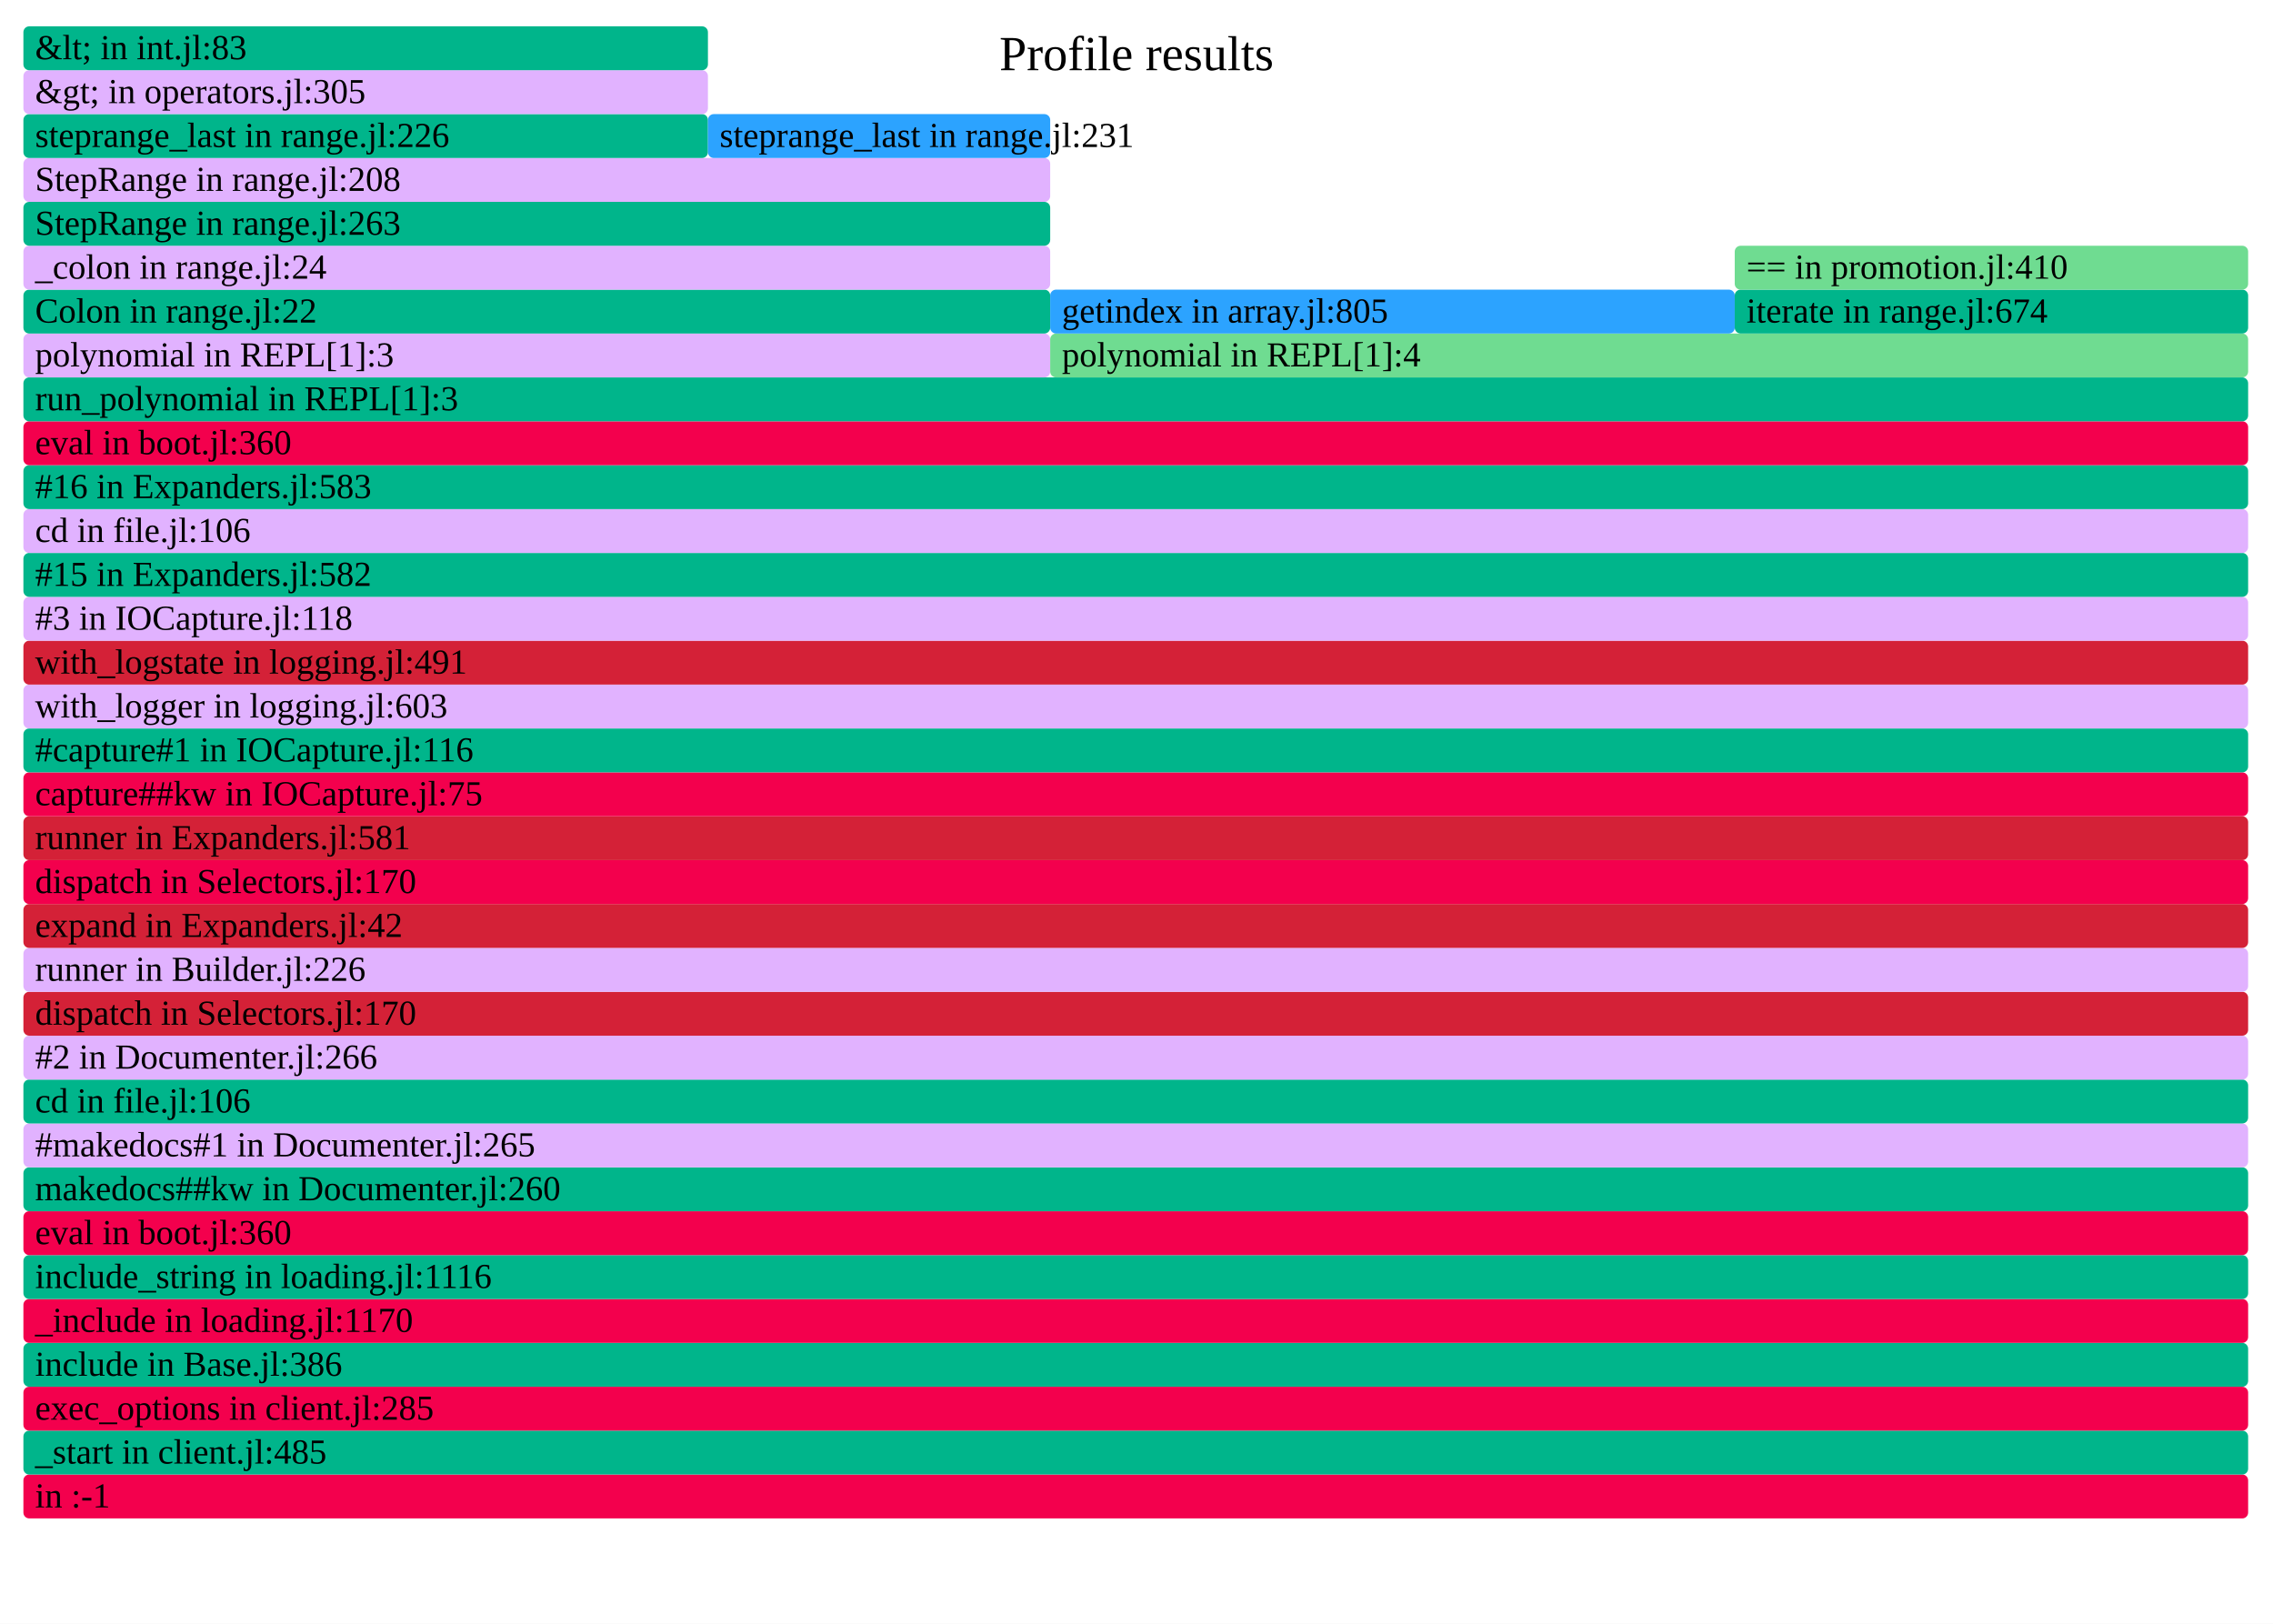
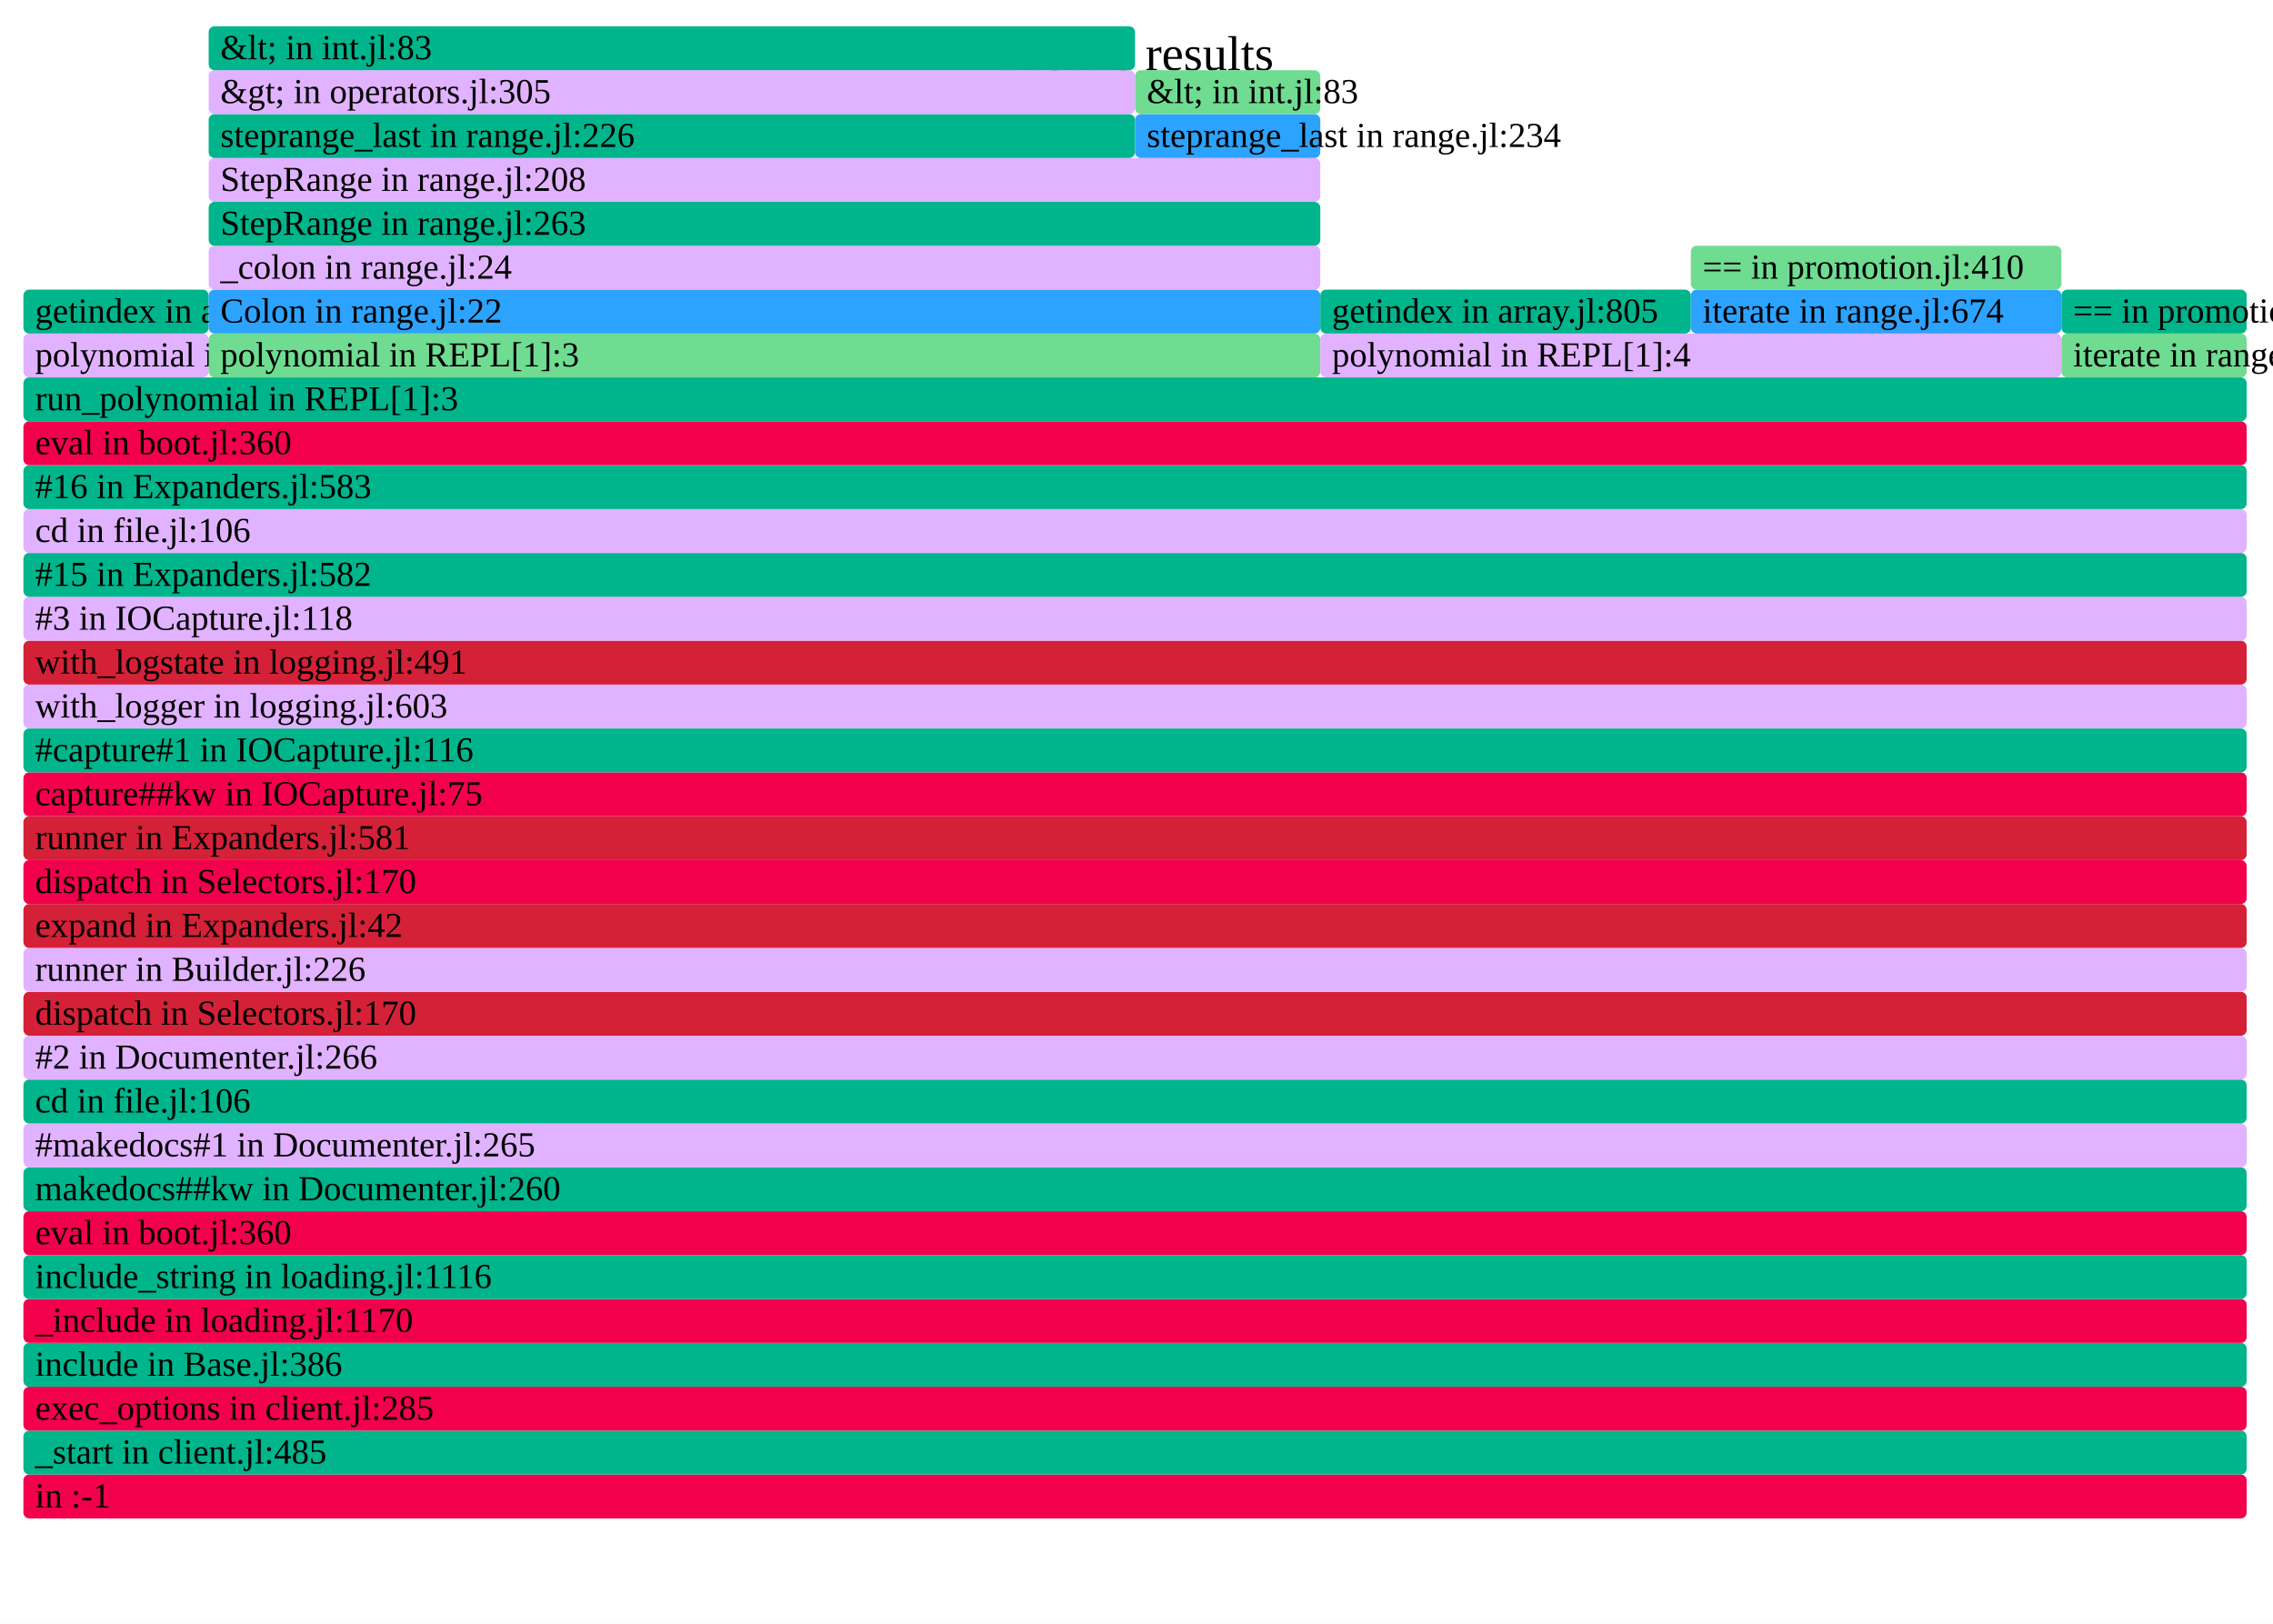
- <svg xmlns="http://www.w3.org/2000/svg" version="1.1" width="777" height="555" viewBox="0 0 777 555" id="fig-86542f899b5d41dc9a0e25c2b3490f52">
+ <svg xmlns="http://www.w3.org/2000/svg" version="1.1" width="777" height="555" viewBox="0 0 777 555" id="fig-eafd72451be54ff8b10cc62f1d40d77c">
  <defs>
-     <clipPath id="fig-86542f899b5d41dc9a0e25c2b3490f52-clip">
+     <clipPath id="fig-eafd72451be54ff8b10cc62f1d40d77c-clip">
      <rect x="0" y="0" width="777" height="555" />
    </clipPath>
  </defs>
  <style type="text/css">
-     #fig-86542f899b5d41dc9a0e25c2b3490f52 text {
+     #fig-eafd72451be54ff8b10cc62f1d40d77c text {
        pointer-events: none;
        font-family: inherit;
        font-size: 12px;
        fill: #000000;
    }
-     text#fig-86542f899b5d41dc9a0e25c2b3490f52-caption {
+     text#fig-eafd72451be54ff8b10cc62f1d40d77c-caption {
        font-size: 16.8px;
        fill: #000000;
        text-anchor: middle;
    }
-     #fig-86542f899b5d41dc9a0e25c2b3490f52-bg {
+     #fig-eafd72451be54ff8b10cc62f1d40d77c-bg {
        fill: #FFFFFF;
    }
-     #fig-86542f899b5d41dc9a0e25c2b3490f52-viewport rect, #fig-86542f899b5d41dc9a0e25c2b3490f52-viewport path {
+     #fig-eafd72451be54ff8b10cc62f1d40d77c-viewport rect, #fig-eafd72451be54ff8b10cc62f1d40d77c-viewport path {
        vector-effect: non-scaling-stroke;
        fill-opacity: 1;
    }
-     #fig-86542f899b5d41dc9a0e25c2b3490f52-viewport text {
+     #fig-eafd72451be54ff8b10cc62f1d40d77c-viewport text {
        stroke: #000000;
        stroke-width: 0;
        stroke-opacity: 0.35;
    }
-     #fig-86542f899b5d41dc9a0e25c2b3490f52-viewport rect:hover, #fig-86542f899b5d41dc9a0e25c2b3490f52-viewport path:hover {
+     #fig-eafd72451be54ff8b10cc62f1d40d77c-viewport rect:hover, #fig-eafd72451be54ff8b10cc62f1d40d77c-viewport path:hover {
        fill-opacity: 0.75;
        stroke: #000000;
        stroke-width: 0.5;
    }
-     #fig-86542f899b5d41dc9a0e25c2b3490f52-viewport + rect {
+     #fig-eafd72451be54ff8b10cc62f1d40d77c-viewport + rect {
        fill: #FFFFFF;
        opacity: 0.8;
    }
-     text#fig-86542f899b5d41dc9a0e25c2b3490f52-details{
+     text#fig-eafd72451be54ff8b10cc62f1d40d77c-details{
        fill: #000000;
    }
</style>
-   <g id="fig-86542f899b5d41dc9a0e25c2b3490f52-frame" clip-path="url(#fig-86542f899b5d41dc9a0e25c2b3490f52-clip)">
-     <rect id="fig-86542f899b5d41dc9a0e25c2b3490f52-bg" x="0" y="0" width="777" height="555" />
-     <text id="fig-86542f899b5d41dc9a0e25c2b3490f52-caption" x="388.5" y="24">Profile results</text>
-     <g id="fig-86542f899b5d41dc9a0e25c2b3490f52-viewport" transform="scale(1)">
-       <rect x="8" y="504" width="760.5" height="15" rx="2" fill="#F3004D" data-dinfo="" />
+   <g id="fig-eafd72451be54ff8b10cc62f1d40d77c-frame" clip-path="url(#fig-eafd72451be54ff8b10cc62f1d40d77c-clip)">
+     <rect id="fig-eafd72451be54ff8b10cc62f1d40d77c-bg" x="0" y="0" width="777" height="555" />
+     <text id="fig-eafd72451be54ff8b10cc62f1d40d77c-caption" x="388.5" y="24">Profile results</text>
+     <g id="fig-eafd72451be54ff8b10cc62f1d40d77c-viewport" transform="scale(1)">
+       <rect x="8" y="504" width="760" height="15" rx="2" fill="#F3004D" data-dinfo="" />
      <text x="8" dx="4" y="515.25"> in :-1</text>
-       <rect x="8" y="489" width="760.5" height="15" rx="2" fill="#00B58B" data-dinfo="./" />
+       <rect x="8" y="489" width="760" height="15" rx="2" fill="#00B58B" data-dinfo="./" />
      <text x="8" dx="4" y="500.25">_start in client.jl:485</text>
-       <rect x="8" y="474" width="760.5" height="15" rx="2" fill="#F3004D" data-dinfo="./" />
+       <rect x="8" y="474" width="760" height="15" rx="2" fill="#F3004D" data-dinfo="./" />
      <text x="8" dx="4" y="485.25">exec_options in client.jl:285</text>
-       <rect x="8" y="459" width="760.5" height="15" rx="2" fill="#00B58B" data-dinfo="./" />
+       <rect x="8" y="459" width="760" height="15" rx="2" fill="#00B58B" data-dinfo="./" />
      <text x="8" dx="4" y="470.25">include in Base.jl:386</text>
-       <rect x="8" y="444" width="760.5" height="15" rx="2" fill="#F3004D" data-dinfo="./" />
+       <rect x="8" y="444" width="760" height="15" rx="2" fill="#F3004D" data-dinfo="./" />
      <text x="8" dx="4" y="455.25">_include in loading.jl:1170</text>
-       <rect x="8" y="429" width="760.5" height="15" rx="2" fill="#00B58B" data-dinfo="./" />
+       <rect x="8" y="429" width="760" height="15" rx="2" fill="#00B58B" data-dinfo="./" />
      <text x="8" dx="4" y="440.25">include_string in loading.jl:1116</text>
-       <rect x="8" y="414" width="760.5" height="15" rx="2" fill="#F3004D" data-dinfo="./" />
+       <rect x="8" y="414" width="760" height="15" rx="2" fill="#F3004D" data-dinfo="./" />
      <text x="8" dx="4" y="425.25">eval in boot.jl:360</text>
-       <rect x="8" y="399" width="760.5" height="15" rx="2" fill="#00B58B" data-dinfo="/home/runner/.julia/packages/Documenter/qdbx6/src/" />
+       <rect x="8" y="399" width="760" height="15" rx="2" fill="#00B58B" data-dinfo="/home/runner/.julia/packages/Documenter/qdbx6/src/" />
      <text x="8" dx="4" y="410.25">makedocs##kw in Documenter.jl:260</text>
-       <rect x="8" y="384" width="760.5" height="15" rx="2" fill="#E1B2FF" data-dinfo="/home/runner/.julia/packages/Documenter/qdbx6/src/" />
+       <rect x="8" y="384" width="760" height="15" rx="2" fill="#E1B2FF" data-dinfo="/home/runner/.julia/packages/Documenter/qdbx6/src/" />
      <text x="8" dx="4" y="395.25">#makedocs#1 in Documenter.jl:265</text>
-       <rect x="8" y="369" width="760.5" height="15" rx="2" fill="#00B58B" data-dinfo="./" />
+       <rect x="8" y="369" width="760" height="15" rx="2" fill="#00B58B" data-dinfo="./" />
      <text x="8" dx="4" y="380.25">cd in file.jl:106</text>
-       <rect x="8" y="354" width="760.5" height="15" rx="2" fill="#E1B2FF" data-dinfo="/home/runner/.julia/packages/Documenter/qdbx6/src/" />
+       <rect x="8" y="354" width="760" height="15" rx="2" fill="#E1B2FF" data-dinfo="/home/runner/.julia/packages/Documenter/qdbx6/src/" />
      <text x="8" dx="4" y="365.25">#2 in Documenter.jl:266</text>
-       <rect x="8" y="339" width="760.5" height="15" rx="2" fill="#D42137" data-dinfo="/home/runner/.julia/packages/Documenter/qdbx6/src/Utilities/" />
+       <rect x="8" y="339" width="760" height="15" rx="2" fill="#D42137" data-dinfo="/home/runner/.julia/packages/Documenter/qdbx6/src/Utilities/" />
      <text x="8" dx="4" y="350.25">dispatch in Selectors.jl:170</text>
-       <rect x="8" y="324" width="760.5" height="15" rx="2" fill="#E1B2FF" data-dinfo="/home/runner/.julia/packages/Documenter/qdbx6/src/" />
+       <rect x="8" y="324" width="760" height="15" rx="2" fill="#E1B2FF" data-dinfo="/home/runner/.julia/packages/Documenter/qdbx6/src/" />
      <text x="8" dx="4" y="335.25">runner in Builder.jl:226</text>
-       <rect x="8" y="309" width="760.5" height="15" rx="2" fill="#D42137" data-dinfo="/home/runner/.julia/packages/Documenter/qdbx6/src/" />
+       <rect x="8" y="309" width="760" height="15" rx="2" fill="#D42137" data-dinfo="/home/runner/.julia/packages/Documenter/qdbx6/src/" />
      <text x="8" dx="4" y="320.25">expand in Expanders.jl:42</text>
-       <rect x="8" y="294" width="760.5" height="15" rx="2" fill="#F3004D" data-dinfo="/home/runner/.julia/packages/Documenter/qdbx6/src/Utilities/" />
+       <rect x="8" y="294" width="760" height="15" rx="2" fill="#F3004D" data-dinfo="/home/runner/.julia/packages/Documenter/qdbx6/src/Utilities/" />
      <text x="8" dx="4" y="305.25">dispatch in Selectors.jl:170</text>
-       <rect x="8" y="279" width="760.5" height="15" rx="2" fill="#D42137" data-dinfo="/home/runner/.julia/packages/Documenter/qdbx6/src/" />
+       <rect x="8" y="279" width="760" height="15" rx="2" fill="#D42137" data-dinfo="/home/runner/.julia/packages/Documenter/qdbx6/src/" />
      <text x="8" dx="4" y="290.25">runner in Expanders.jl:581</text>
-       <rect x="8" y="264" width="760.5" height="15" rx="2" fill="#F3004D" data-dinfo="/home/runner/.julia/packages/IOCapture/sXY71/src/" />
+       <rect x="8" y="264" width="760" height="15" rx="2" fill="#F3004D" data-dinfo="/home/runner/.julia/packages/IOCapture/sXY71/src/" />
      <text x="8" dx="4" y="275.25">capture##kw in IOCapture.jl:75</text>
-       <rect x="8" y="249" width="760.5" height="15" rx="2" fill="#00B58B" data-dinfo="/home/runner/.julia/packages/IOCapture/sXY71/src/" />
+       <rect x="8" y="249" width="760" height="15" rx="2" fill="#00B58B" data-dinfo="/home/runner/.julia/packages/IOCapture/sXY71/src/" />
      <text x="8" dx="4" y="260.25">#capture#1 in IOCapture.jl:116</text>
-       <rect x="8" y="234" width="760.5" height="15" rx="2" fill="#E1B2FF" data-dinfo="./" />
+       <rect x="8" y="234" width="760" height="15" rx="2" fill="#E1B2FF" data-dinfo="./" />
      <text x="8" dx="4" y="245.25">with_logger in logging.jl:603</text>
-       <rect x="8" y="219" width="760.5" height="15" rx="2" fill="#D42137" data-dinfo="./" />
+       <rect x="8" y="219" width="760" height="15" rx="2" fill="#D42137" data-dinfo="./" />
      <text x="8" dx="4" y="230.25">with_logstate in logging.jl:491</text>
-       <rect x="8" y="204" width="760.5" height="15" rx="2" fill="#E1B2FF" data-dinfo="/home/runner/.julia/packages/IOCapture/sXY71/src/" />
+       <rect x="8" y="204" width="760" height="15" rx="2" fill="#E1B2FF" data-dinfo="/home/runner/.julia/packages/IOCapture/sXY71/src/" />
      <text x="8" dx="4" y="215.25">#3 in IOCapture.jl:118</text>
-       <rect x="8" y="189" width="760.5" height="15" rx="2" fill="#00B58B" data-dinfo="/home/runner/.julia/packages/Documenter/qdbx6/src/" />
+       <rect x="8" y="189" width="760" height="15" rx="2" fill="#00B58B" data-dinfo="/home/runner/.julia/packages/Documenter/qdbx6/src/" />
      <text x="8" dx="4" y="200.25">#15 in Expanders.jl:582</text>
-       <rect x="8" y="174" width="760.5" height="15" rx="2" fill="#E1B2FF" data-dinfo="./" />
+       <rect x="8" y="174" width="760" height="15" rx="2" fill="#E1B2FF" data-dinfo="./" />
      <text x="8" dx="4" y="185.25">cd in file.jl:106</text>
-       <rect x="8" y="159" width="760.5" height="15" rx="2" fill="#00B58B" data-dinfo="/home/runner/.julia/packages/Documenter/qdbx6/src/" />
+       <rect x="8" y="159" width="760" height="15" rx="2" fill="#00B58B" data-dinfo="/home/runner/.julia/packages/Documenter/qdbx6/src/" />
      <text x="8" dx="4" y="170.25">#16 in Expanders.jl:583</text>
-       <rect x="8" y="144" width="760.5" height="15" rx="2" fill="#F3004D" data-dinfo="./" />
+       <rect x="8" y="144" width="760" height="15" rx="2" fill="#F3004D" data-dinfo="./" />
      <text x="8" dx="4" y="155.25">eval in boot.jl:360</text>
-       <rect x="8" y="129" width="760.5" height="15" rx="2" fill="#00B58B" data-dinfo="./" />
+       <rect x="8" y="129" width="760" height="15" rx="2" fill="#00B58B" data-dinfo="./" />
      <text x="8" dx="4" y="140.25">run_polynomial in REPL[1]:3</text>
-       <rect x="8" y="114" width="351" height="15" rx="2" fill="#E1B2FF" data-dinfo="./" />
-       <text x="8" dx="4" y="125.25">polynomial in REPL[1]:3</text>
-       <rect x="8" y="99" width="351" height="15" rx="2" fill="#00B58B" data-dinfo="./" />
-       <text x="8" dx="4" y="110.25">Colon in range.jl:22</text>
-       <rect x="8" y="84" width="351" height="15" rx="2" fill="#E1B2FF" data-dinfo="./" />
-       <text x="8" dx="4" y="95.25">_colon in range.jl:24</text>
-       <rect x="8" y="69" width="351" height="15" rx="2" fill="#00B58B" data-dinfo="./" />
-       <text x="8" dx="4" y="80.25">StepRange in range.jl:263</text>
-       <rect x="8" y="54" width="351" height="15" rx="2" fill="#E1B2FF" data-dinfo="./" />
-       <text x="8" dx="4" y="65.25">StepRange in range.jl:208</text>
-       <rect x="8" y="39" width="234" height="15" rx="2" fill="#00B58B" data-dinfo="./" />
-       <text x="8" dx="4" y="50.25">steprange_last in range.jl:226</text>
-       <rect x="8" y="24" width="234" height="15" rx="2" fill="#E1B2FF" data-dinfo="./" />
-       <text x="8" dx="4" y="35.25">&amp;gt; in operators.jl:305</text>
-       <rect x="8" y="9" width="234" height="15" rx="2" fill="#00B58B" data-dinfo="./" />
-       <text x="8" dx="4" y="20.25">&amp;lt; in int.jl:83</text>
-       <rect x="242" y="39" width="117" height="15" rx="2" fill="#2CA3FF" data-dinfo="./" />
-       <text x="242" dx="4" y="50.25">steprange_last in range.jl:231</text>
-       <rect x="359" y="114" width="409.5" height="15" rx="2" fill="#6FDC91" data-dinfo="./" />
-       <text x="359" dx="4" y="125.25">polynomial in REPL[1]:4</text>
-       <rect x="359" y="99" width="234" height="15" rx="2" fill="#2CA3FF" data-dinfo="./" />
-       <text x="359" dx="4" y="110.25">getindex in array.jl:805</text>
-       <rect x="593" y="99" width="175.5" height="15" rx="2" fill="#00B58B" data-dinfo="./" />
-       <text x="593" dx="4" y="110.25">iterate in range.jl:674</text>
-       <rect x="593" y="84" width="175.5" height="15" rx="2" fill="#6FDC91" data-dinfo="./" />
-       <text x="593" dx="4" y="95.25">== in promotion.jl:410</text>
+       <rect x="8" y="114" width="63.33" height="15" rx="2" fill="#E1B2FF" data-dinfo="./" />
+       <text x="8" dx="4" y="125.25">polynomial in REPL[1]:2</text>
+       <rect x="8" y="99" width="63.33" height="15" rx="2" fill="#00B58B" data-dinfo="./" />
+       <text x="8" dx="4" y="110.25">getindex in array.jl:805</text>
+       <rect x="71.33" y="114" width="380" height="15" rx="2" fill="#6FDC91" data-dinfo="./" />
+       <text x="71.33" dx="4" y="125.25">polynomial in REPL[1]:3</text>
+       <rect x="71.33" y="99" width="380" height="15" rx="2" fill="#2CA3FF" data-dinfo="./" />
+       <text x="71.33" dx="4" y="110.25">Colon in range.jl:22</text>
+       <rect x="71.33" y="84" width="380" height="15" rx="2" fill="#E1B2FF" data-dinfo="./" />
+       <text x="71.33" dx="4" y="95.25">_colon in range.jl:24</text>
+       <rect x="71.33" y="69" width="380" height="15" rx="2" fill="#00B58B" data-dinfo="./" />
+       <text x="71.33" dx="4" y="80.25">StepRange in range.jl:263</text>
+       <rect x="71.33" y="54" width="380" height="15" rx="2" fill="#E1B2FF" data-dinfo="./" />
+       <text x="71.33" dx="4" y="65.25">StepRange in range.jl:208</text>
+       <rect x="71.33" y="39" width="316.67" height="15" rx="2" fill="#00B58B" data-dinfo="./" />
+       <text x="71.33" dx="4" y="50.25">steprange_last in range.jl:226</text>
+       <rect x="71.33" y="24" width="316.67" height="15" rx="2" fill="#E1B2FF" data-dinfo="./" />
+       <text x="71.33" dx="4" y="35.25">&amp;gt; in operators.jl:305</text>
+       <rect x="71.33" y="9" width="316.67" height="15" rx="2" fill="#00B58B" data-dinfo="./" />
+       <text x="71.33" dx="4" y="20.25">&amp;lt; in int.jl:83</text>
+       <rect x="388" y="39" width="63.33" height="15" rx="2" fill="#2CA3FF" data-dinfo="./" />
+       <text x="388" dx="4" y="50.25">steprange_last in range.jl:234</text>
+       <rect x="388" y="24" width="63.33" height="15" rx="2" fill="#6FDC91" data-dinfo="./" />
+       <text x="388" dx="4" y="35.25">&amp;lt; in int.jl:83</text>
+       <rect x="451.33" y="114" width="253.34" height="15" rx="2" fill="#E1B2FF" data-dinfo="./" />
+       <text x="451.33" dx="4" y="125.25">polynomial in REPL[1]:4</text>
+       <rect x="451.33" y="99" width="126.67" height="15" rx="2" fill="#00B58B" data-dinfo="./" />
+       <text x="451.33" dx="4" y="110.25">getindex in array.jl:805</text>
+       <rect x="578" y="99" width="126.67" height="15" rx="2" fill="#2CA3FF" data-dinfo="./" />
+       <text x="578" dx="4" y="110.25">iterate in range.jl:674</text>
+       <rect x="578" y="84" width="126.67" height="15" rx="2" fill="#6FDC91" data-dinfo="./" />
+       <text x="578" dx="4" y="95.25">== in promotion.jl:410</text>
+       <rect x="704.67" y="114" width="63.33" height="15" rx="2" fill="#6FDC91" data-dinfo="./" />
+       <text x="704.67" dx="4" y="125.25">iterate in range.jl:674</text>
+       <rect x="704.67" y="99" width="63.33" height="15" rx="2" fill="#00B58B" data-dinfo="./" />
+       <text x="704.67" dx="4" y="110.25">== in promotion.jl:410</text>
    </g>
  </g>
</svg>
